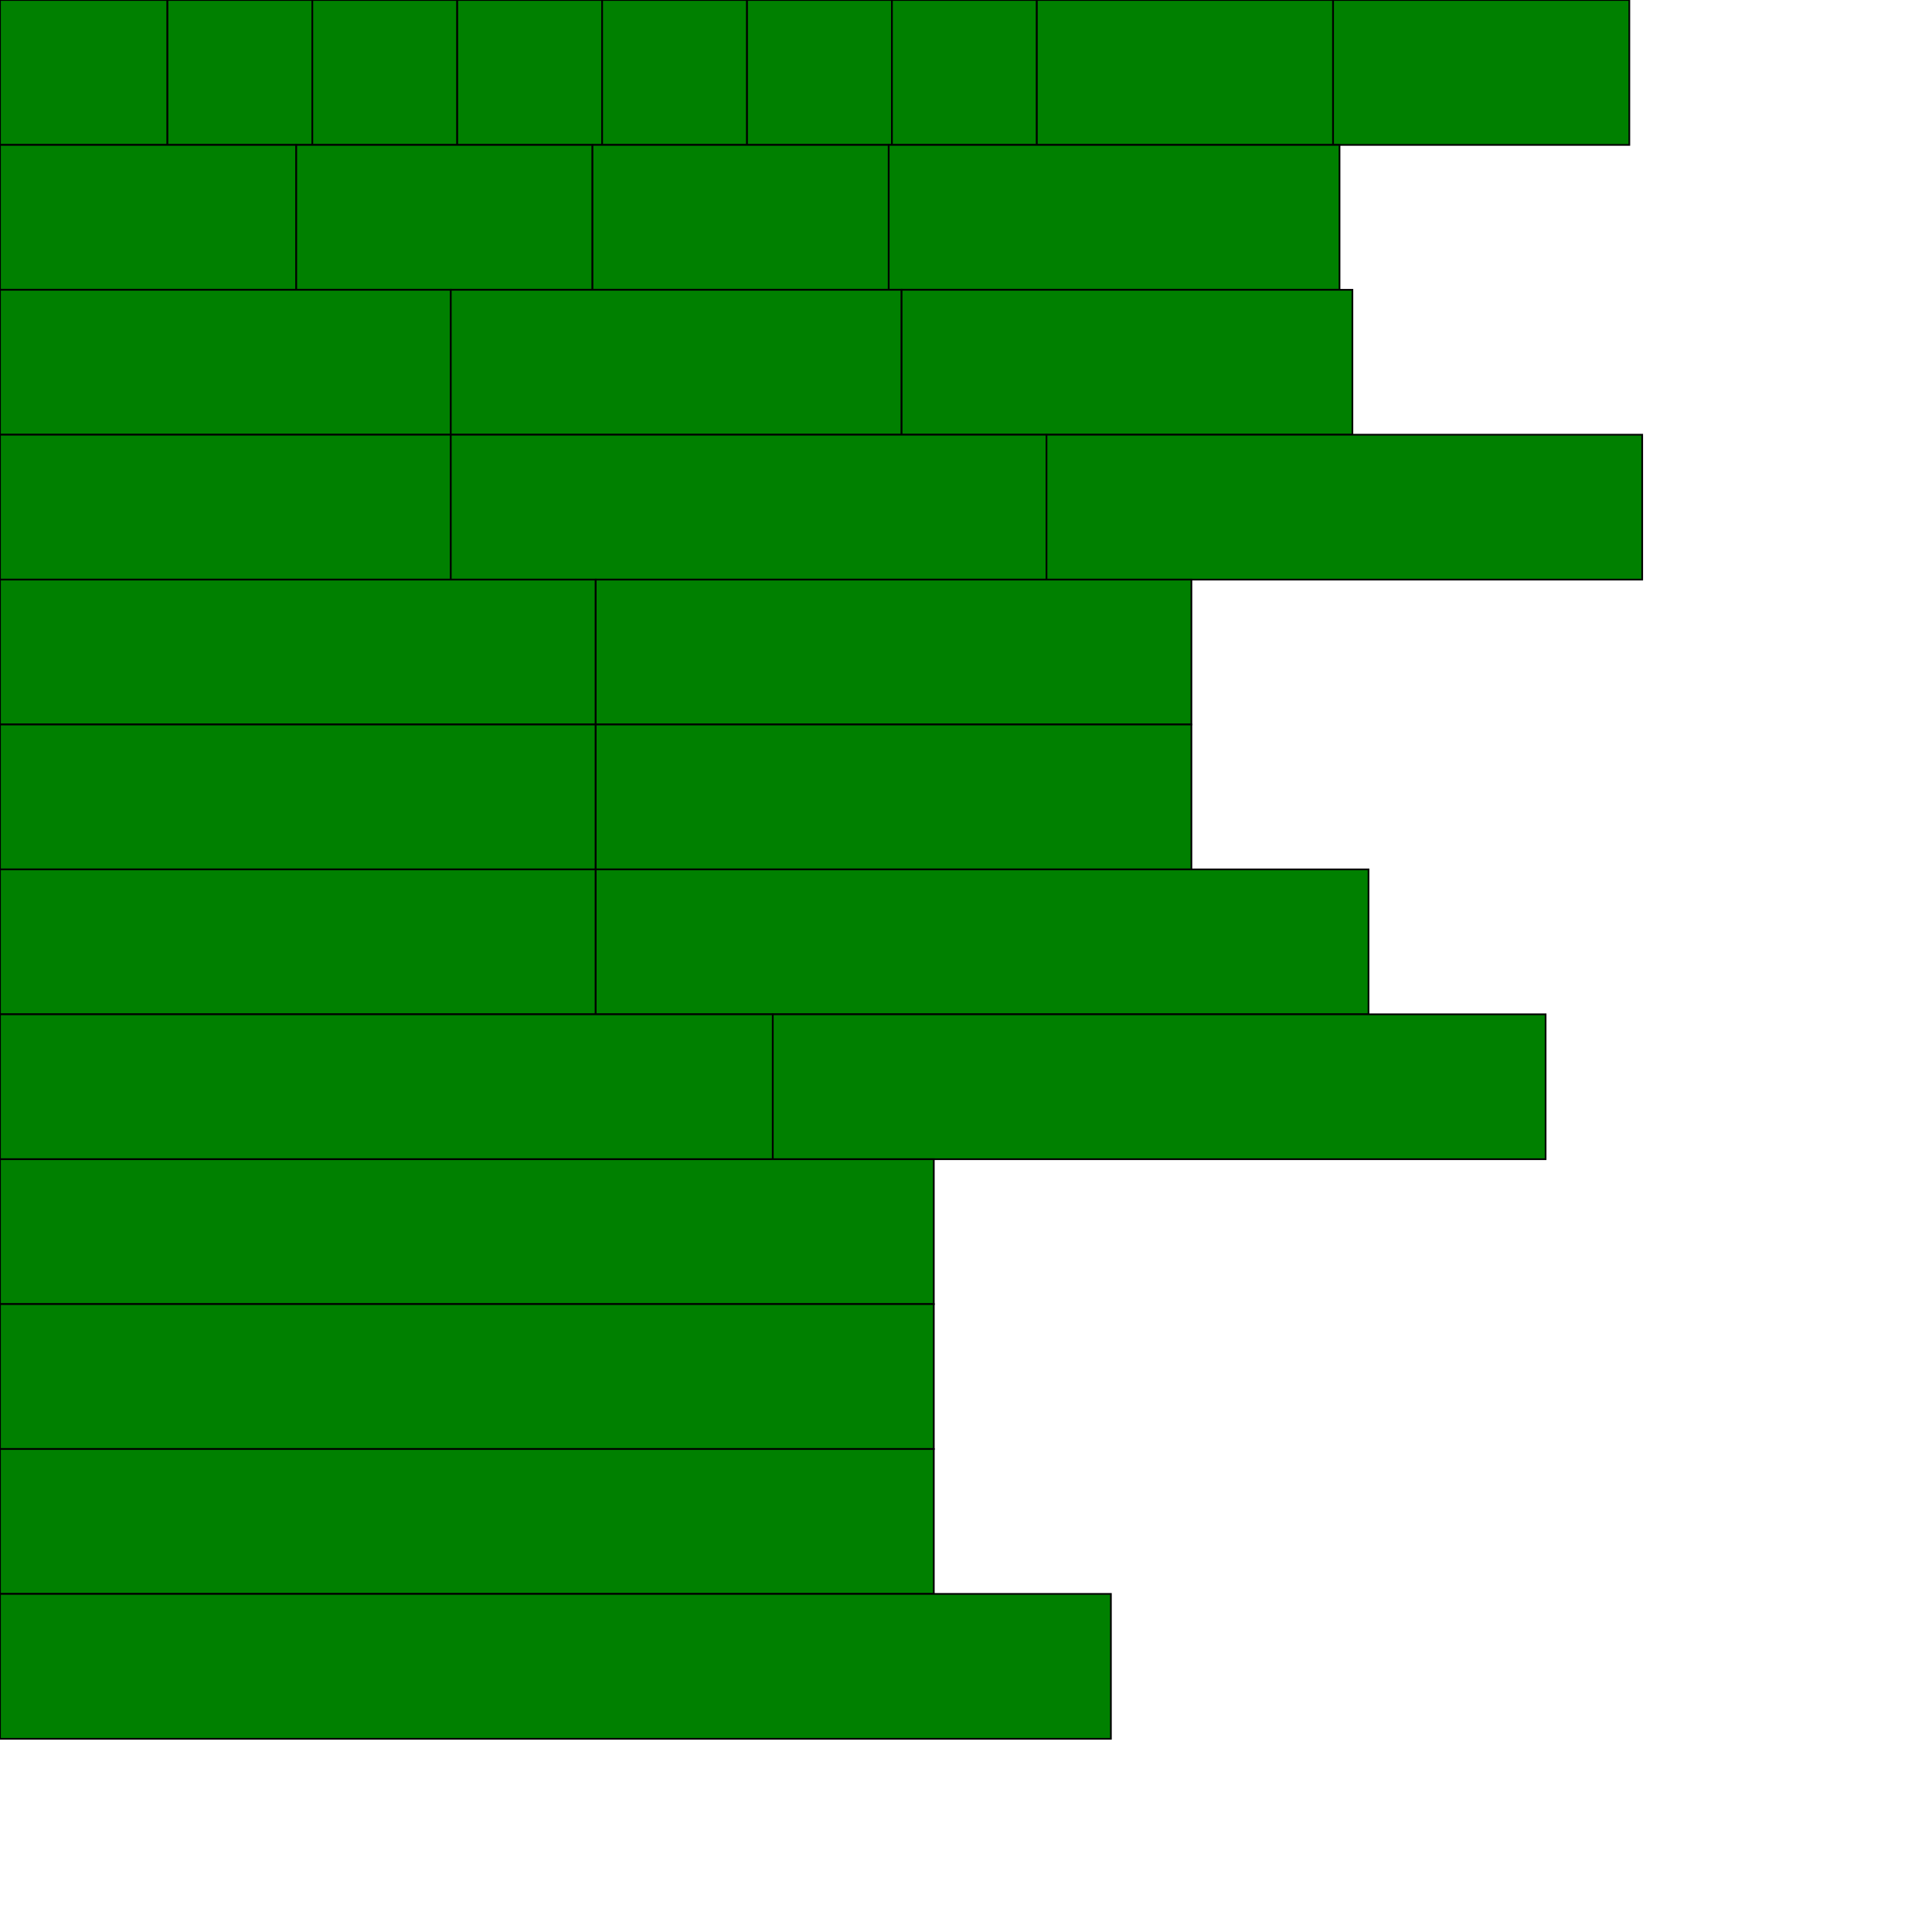
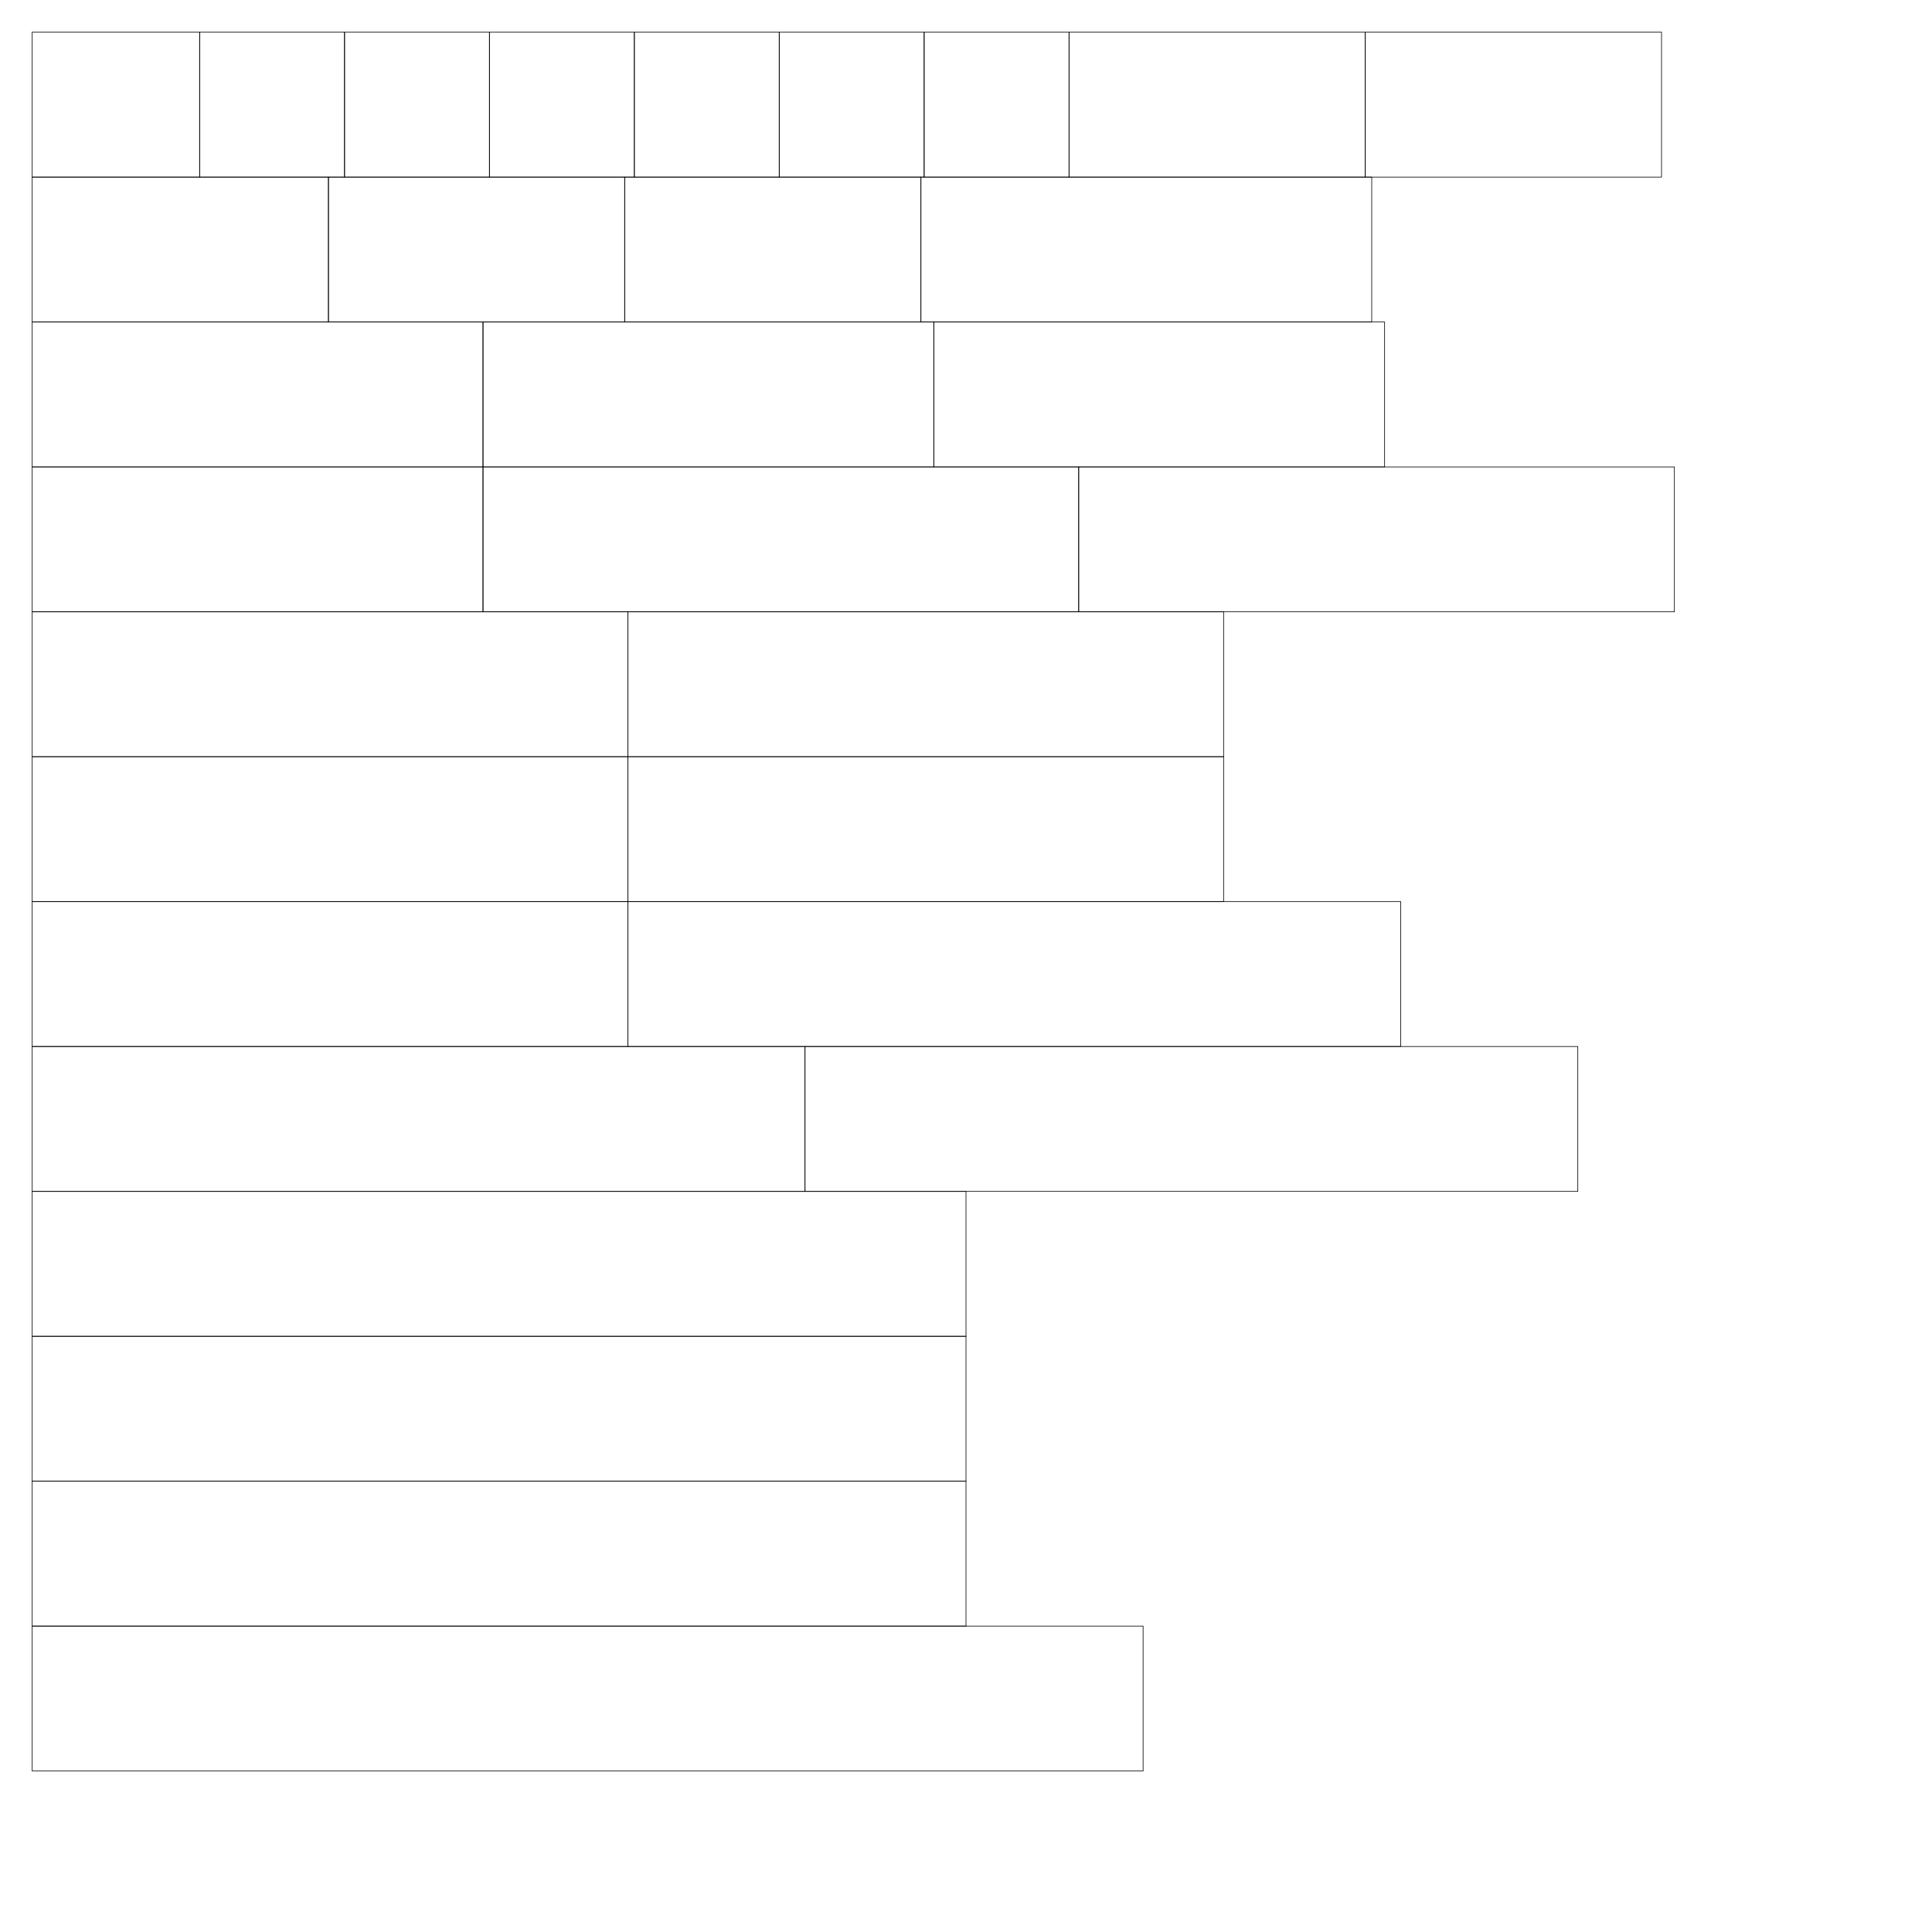
- <svg xmlns="http://www.w3.org/2000/svg" height="30cm" version="1.1" width="30cm">
-   <rect fill="green" height="2.25cm" stroke="black" width="2.6cm" x="0cm" y="0.0cm" />
-   <rect fill="green" height="2.25cm" stroke="black" width="2.25cm" x="2.6cm" y="0.0cm" />
-   <rect fill="green" height="2.25cm" stroke="black" width="2.25cm" x="4.85cm" y="0.0cm" />
-   <rect fill="green" height="2.25cm" stroke="black" width="2.25cm" x="7.1cm" y="0.0cm" />
-   <rect fill="green" height="2.25cm" stroke="black" width="2.25cm" x="9.35cm" y="0.0cm" />
-   <rect fill="green" height="2.25cm" stroke="black" width="2.25cm" x="11.6cm" y="0.0cm" />
-   <rect fill="green" height="2.25cm" stroke="black" width="2.25cm" x="13.85cm" y="0.0cm" />
-   <rect fill="green" height="2.25cm" stroke="black" width="4.6cm" x="16.1cm" y="0.0cm" />
-   <rect fill="green" height="2.25cm" stroke="black" width="4.6cm" x="20.7cm" y="0.0cm" />
-   <rect fill="green" height="2.25cm" stroke="black" width="4.6cm" x="0cm" y="2.25cm" />
-   <rect fill="green" height="2.25cm" stroke="black" width="4.6cm" x="4.6cm" y="2.25cm" />
-   <rect fill="green" height="2.25cm" stroke="black" width="4.6cm" x="9.2cm" y="2.25cm" />
-   <rect fill="green" height="2.25cm" stroke="black" width="7cm" x="13.8cm" y="2.25cm" />
-   <rect fill="green" height="2.25cm" stroke="black" width="7cm" x="0cm" y="4.5cm" />
-   <rect fill="green" height="2.25cm" stroke="black" width="7cm" x="7cm" y="4.5cm" />
-   <rect fill="green" height="2.25cm" stroke="black" width="7cm" x="14cm" y="4.5cm" />
-   <rect fill="green" height="2.25cm" stroke="black" width="7cm" x="0cm" y="6.75cm" />
-   <rect fill="green" height="2.25cm" stroke="black" width="9.25cm" x="7cm" y="6.75cm" />
-   <rect fill="green" height="2.25cm" stroke="black" width="9.25cm" x="16.25cm" y="6.75cm" />
-   <rect fill="green" height="2.25cm" stroke="black" width="9.25cm" x="0cm" y="9.0cm" />
-   <rect fill="green" height="2.25cm" stroke="black" width="9.25cm" x="9.25cm" y="9.0cm" />
-   <rect fill="green" height="2.25cm" stroke="black" width="9.25cm" x="0cm" y="11.25cm" />
-   <rect fill="green" height="2.25cm" stroke="black" width="9.25cm" x="9.25cm" y="11.25cm" />
-   <rect fill="green" height="2.25cm" stroke="black" width="9.25cm" x="0cm" y="13.5cm" />
-   <rect fill="green" height="2.25cm" stroke="black" width="12cm" x="9.25cm" y="13.5cm" />
-   <rect fill="green" height="2.25cm" stroke="black" width="12cm" x="0cm" y="15.75cm" />
-   <rect fill="green" height="2.25cm" stroke="black" width="12cm" x="12cm" y="15.75cm" />
-   <rect fill="green" height="2.25cm" stroke="black" width="14.5cm" x="0cm" y="18.0cm" />
-   <rect fill="green" height="2.25cm" stroke="black" width="14.5cm" x="0cm" y="20.25cm" />
-   <rect fill="green" height="2.25cm" stroke="black" width="14.5cm" x="0cm" y="22.5cm" />
-   <rect fill="green" height="2.25cm" stroke="black" width="17.25cm" x="0cm" y="24.75cm" />
+ <svg xmlns="http://www.w3.org/2000/svg" height="30cm" version="1.1" viewBox="0 0 30 30" width="30cm">
+   <rect height="2.25" style="stroke:black;fill:none;stroke-width:.01;" width="2.6" x="0.5" y="0.5" />
+   <rect height="2.25" style="stroke:black;fill:none;stroke-width:.01;" width="2.25" x="3.1" y="0.5" />
+   <rect height="2.25" style="stroke:black;fill:none;stroke-width:.01;" width="2.25" x="5.35" y="0.5" />
+   <rect height="2.25" style="stroke:black;fill:none;stroke-width:.01;" width="2.25" x="7.6" y="0.5" />
+   <rect height="2.25" style="stroke:black;fill:none;stroke-width:.01;" width="2.25" x="9.85" y="0.5" />
+   <rect height="2.25" style="stroke:black;fill:none;stroke-width:.01;" width="2.25" x="12.1" y="0.5" />
+   <rect height="2.25" style="stroke:black;fill:none;stroke-width:.01;" width="2.25" x="14.35" y="0.5" />
+   <rect height="2.25" style="stroke:black;fill:none;stroke-width:.01;" width="4.6" x="16.6" y="0.5" />
+   <rect height="2.25" style="stroke:black;fill:none;stroke-width:.01;" width="4.6" x="21.2" y="0.5" />
+   <rect height="2.25" style="stroke:black;fill:none;stroke-width:.01;" width="4.6" x="0.5" y="2.75" />
+   <rect height="2.25" style="stroke:black;fill:none;stroke-width:.01;" width="4.6" x="5.1" y="2.75" />
+   <rect height="2.25" style="stroke:black;fill:none;stroke-width:.01;" width="4.6" x="9.7" y="2.75" />
+   <rect height="2.25" style="stroke:black;fill:none;stroke-width:.01;" width="7" x="14.3" y="2.75" />
+   <rect height="2.25" style="stroke:black;fill:none;stroke-width:.01;" width="7" x="0.5" y="5.0" />
+   <rect height="2.25" style="stroke:black;fill:none;stroke-width:.01;" width="7" x="7.5" y="5.0" />
+   <rect height="2.25" style="stroke:black;fill:none;stroke-width:.01;" width="7" x="14.5" y="5.0" />
+   <rect height="2.25" style="stroke:black;fill:none;stroke-width:.01;" width="7" x="0.5" y="7.25" />
+   <rect height="2.25" style="stroke:black;fill:none;stroke-width:.01;" width="9.25" x="7.5" y="7.25" />
+   <rect height="2.25" style="stroke:black;fill:none;stroke-width:.01;" width="9.25" x="16.75" y="7.25" />
+   <rect height="2.25" style="stroke:black;fill:none;stroke-width:.01;" width="9.25" x="0.5" y="9.5" />
+   <rect height="2.25" style="stroke:black;fill:none;stroke-width:.01;" width="9.25" x="9.75" y="9.5" />
+   <rect height="2.25" style="stroke:black;fill:none;stroke-width:.01;" width="9.25" x="0.5" y="11.75" />
+   <rect height="2.25" style="stroke:black;fill:none;stroke-width:.01;" width="9.25" x="9.75" y="11.75" />
+   <rect height="2.25" style="stroke:black;fill:none;stroke-width:.01;" width="9.25" x="0.5" y="14.0" />
+   <rect height="2.25" style="stroke:black;fill:none;stroke-width:.01;" width="12" x="9.75" y="14.0" />
+   <rect height="2.25" style="stroke:black;fill:none;stroke-width:.01;" width="12" x="0.5" y="16.25" />
+   <rect height="2.25" style="stroke:black;fill:none;stroke-width:.01;" width="12" x="12.5" y="16.25" />
+   <rect height="2.25" style="stroke:black;fill:none;stroke-width:.01;" width="14.5" x="0.5" y="18.5" />
+   <rect height="2.25" style="stroke:black;fill:none;stroke-width:.01;" width="14.5" x="0.5" y="20.75" />
+   <rect height="2.25" style="stroke:black;fill:none;stroke-width:.01;" width="14.5" x="0.5" y="23.0" />
+   <rect height="2.25" style="stroke:black;fill:none;stroke-width:.01;" width="17.25" x="0.5" y="25.25" />
</svg>
